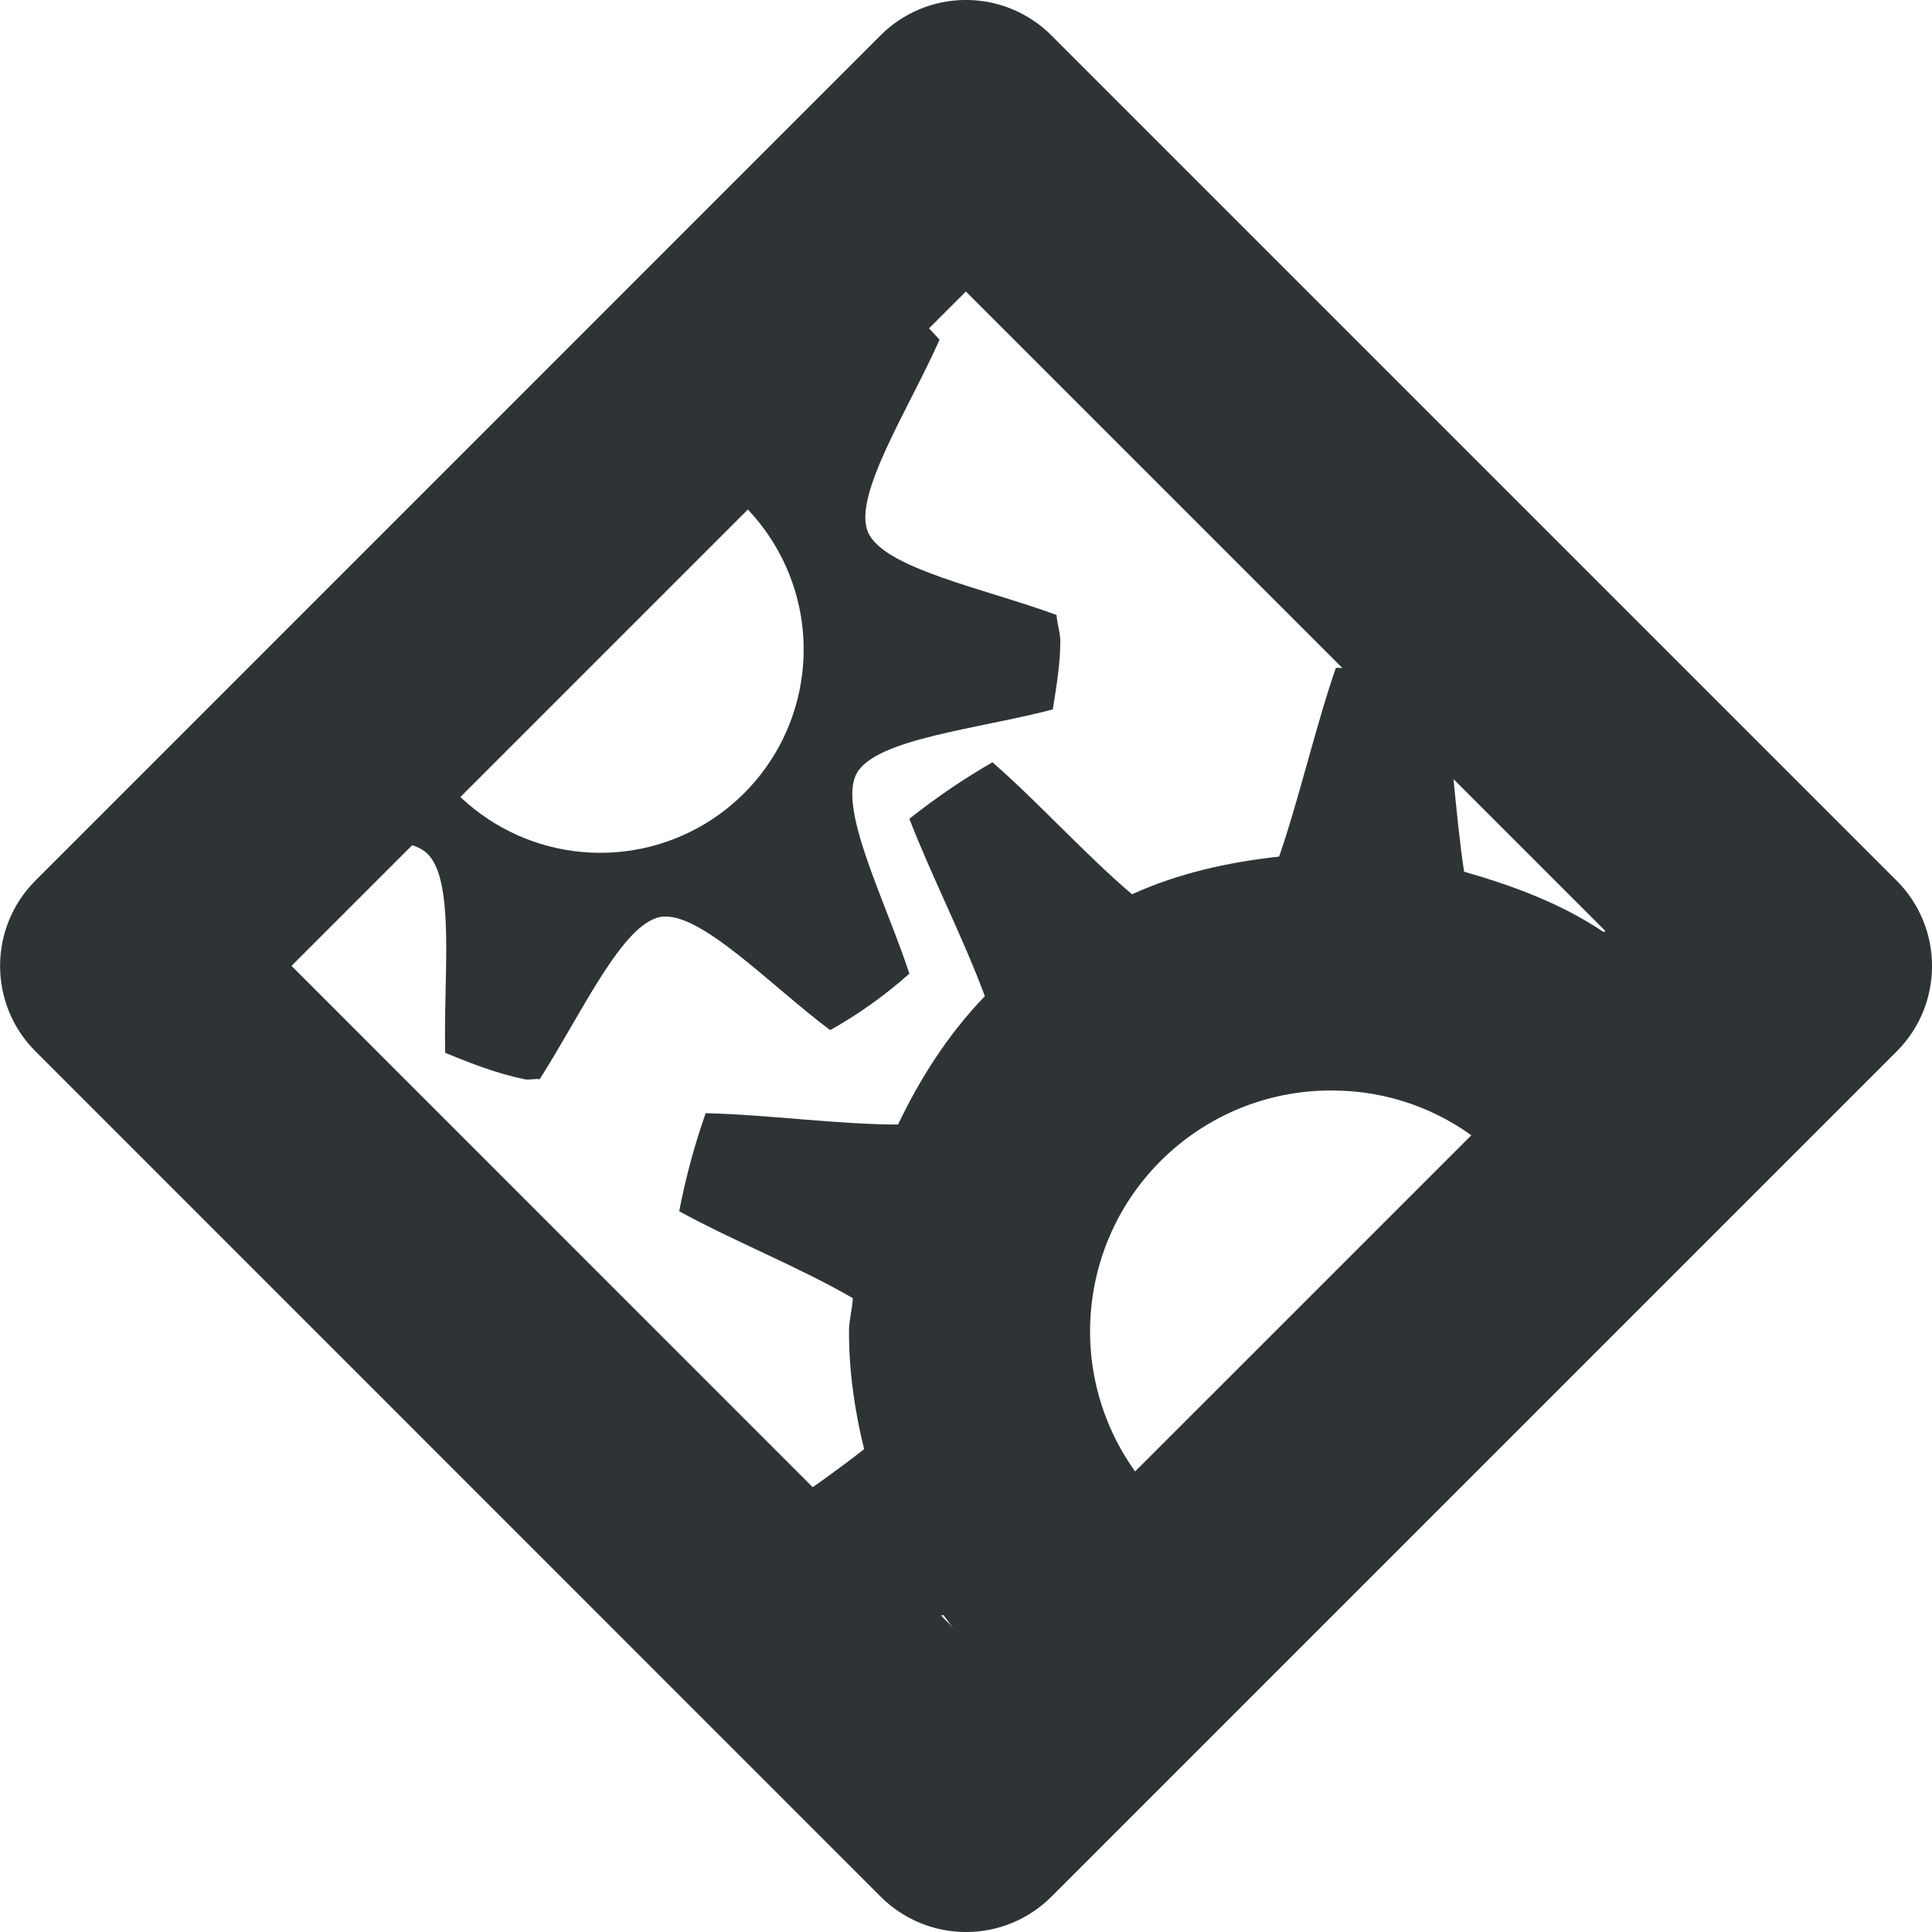
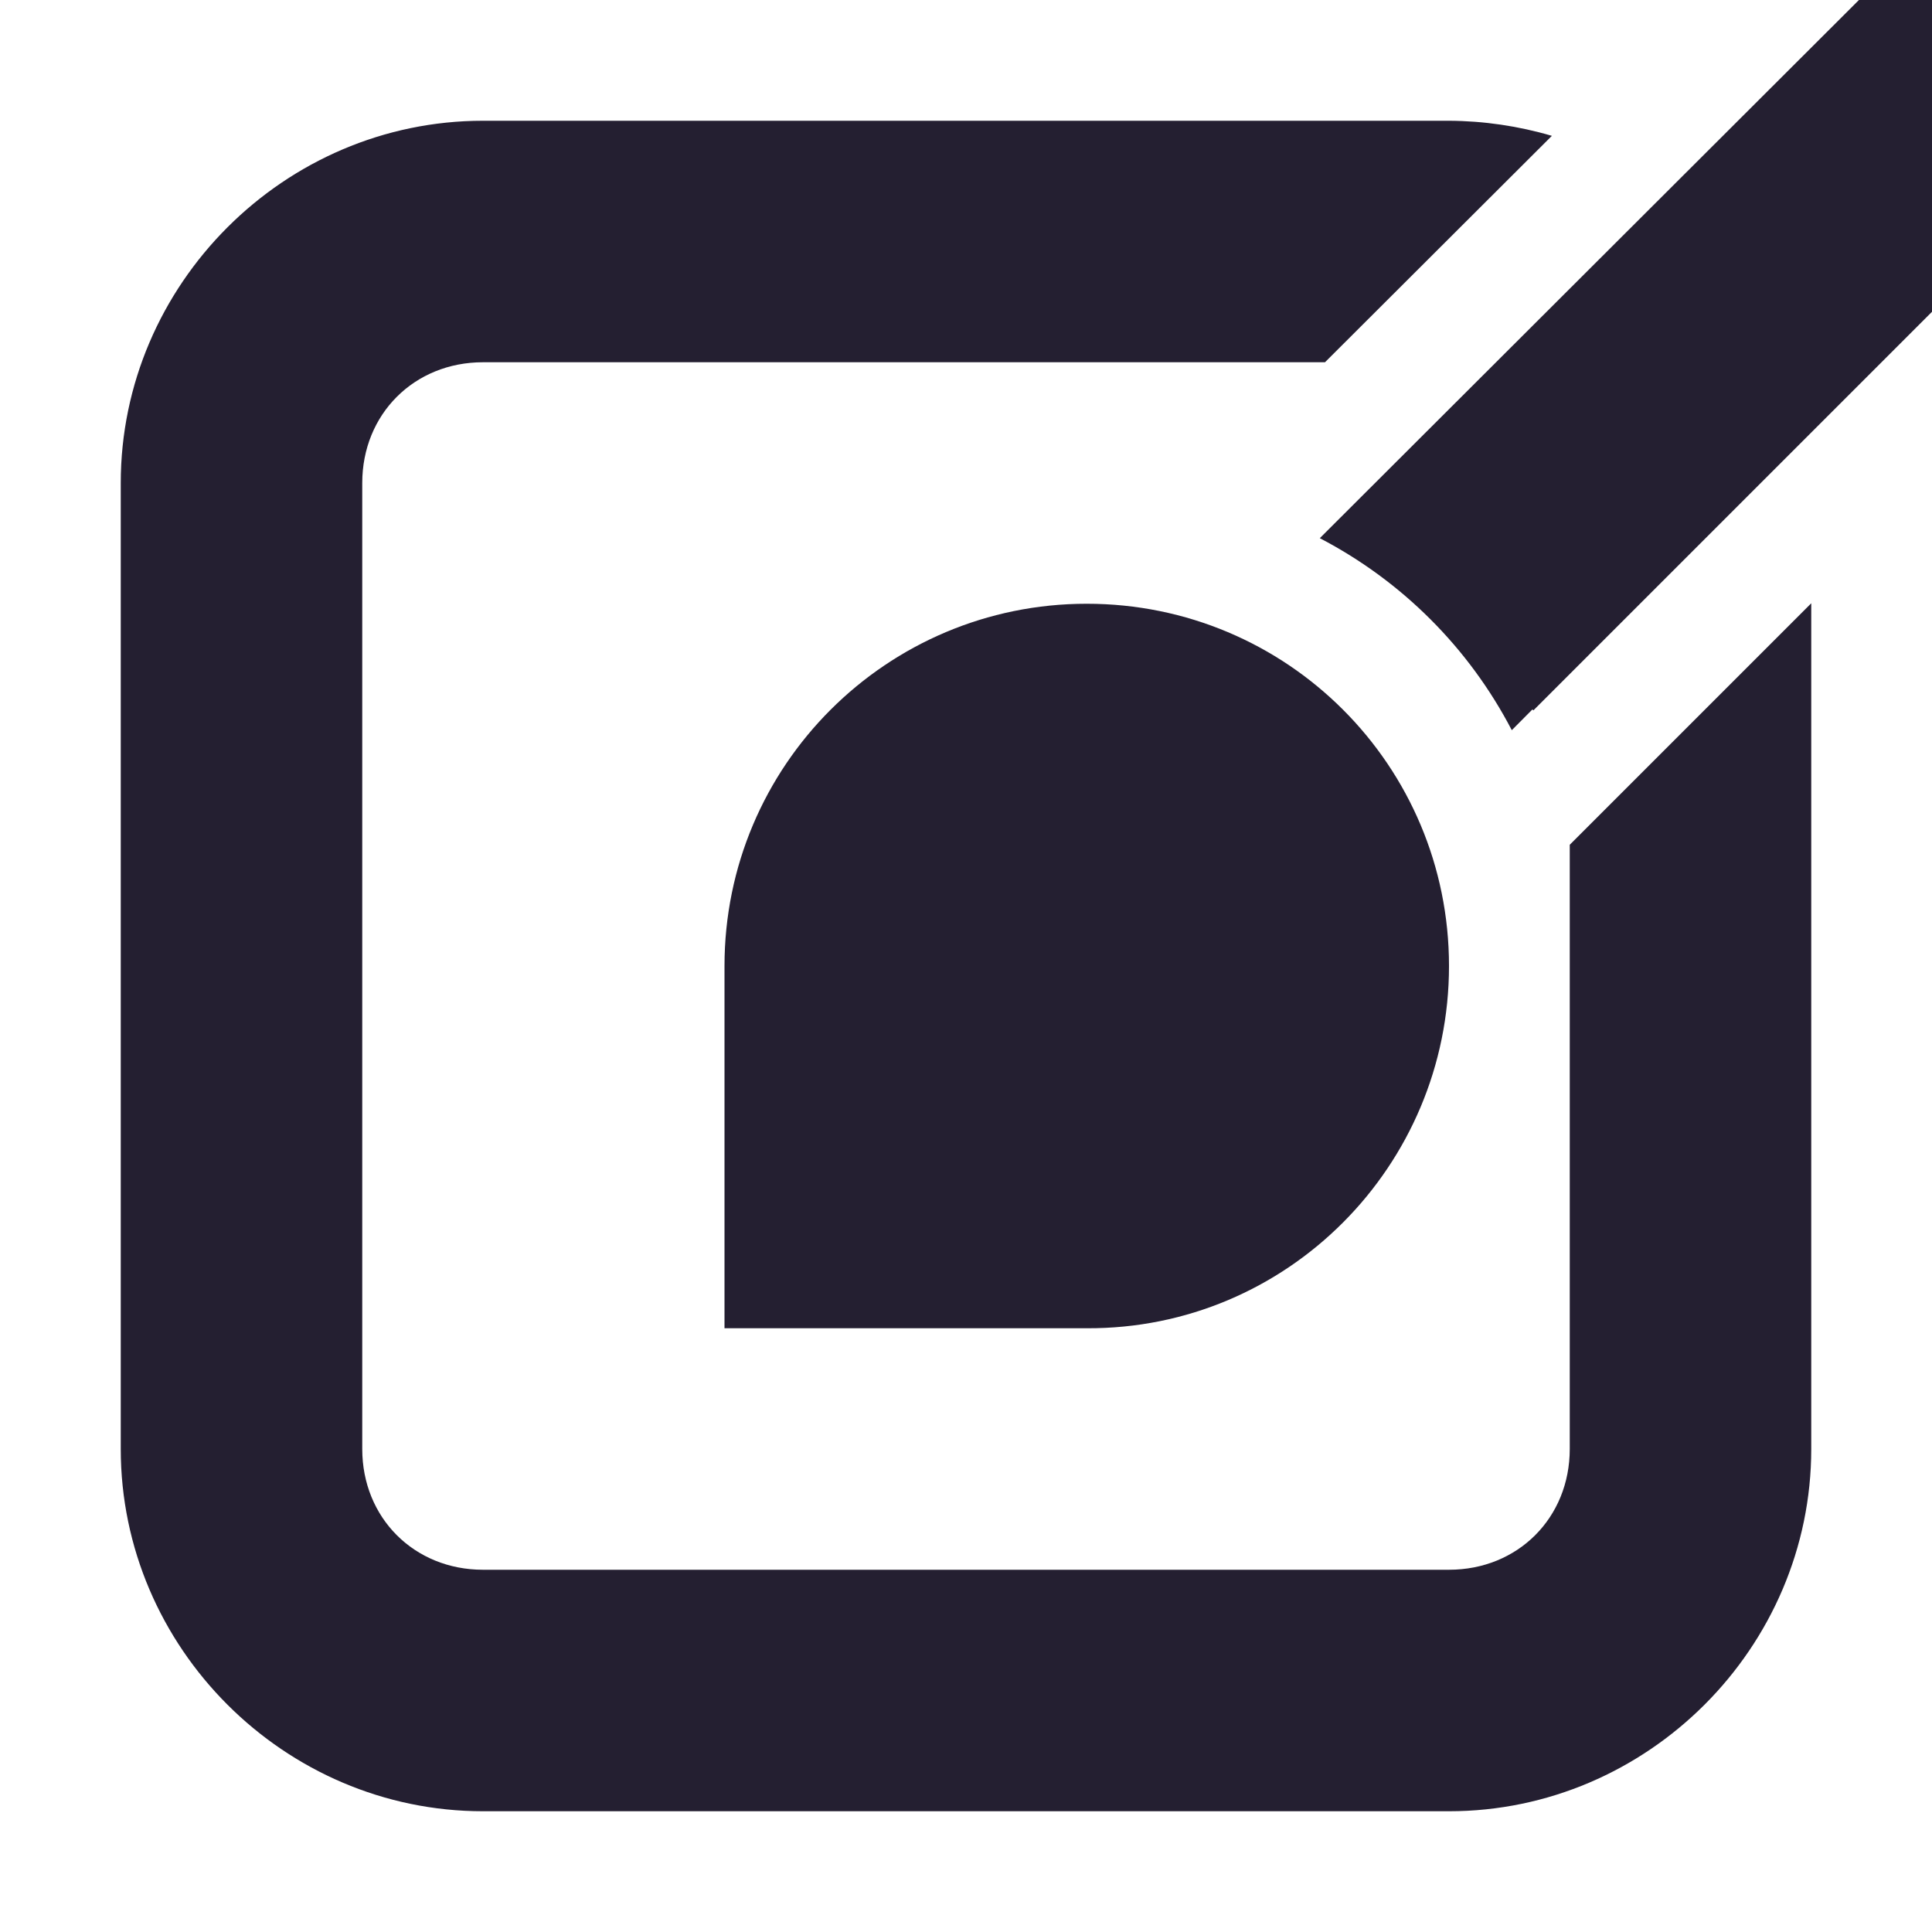
<svg xmlns="http://www.w3.org/2000/svg" width="16" height="16">
-   <g color="#000" fill="#2e3436">
-     <path d="M7.188 2.281c-.094.056-.192.125-.29.19L5.566 3.803a1.684 1.684 0 11-2.17 2.17L2.332 7.037c.506-.069 1.017-.136 1.2.026.242.214.139 1.031.155 1.656.213.088.427.171.657.219.04.008.085-.007.125 0 .337-.525.683-1.288 1-1.344.322-.057.905.562 1.406.937a3.67 3.67 0 00.656-.468c-.195-.595-.594-1.369-.437-1.657.158-.29 1.019-.37 1.625-.531.028-.183.062-.371.062-.562 0-.075-.027-.146-.031-.22-.587-.217-1.435-.385-1.562-.687-.128-.302.34-1.021.593-1.593a3.722 3.722 0 00-.593-.532zm3.875 3.25c-.165.475-.305 1.086-.47 1.563-.43.047-.84.14-1.218.312-.38-.322-.787-.773-1.156-1.093a5.562 5.562 0 00-.688.468c.177.46.453 1.001.625 1.469-.298.309-.531.67-.719 1.063-.494 0-1.102-.084-1.593-.094a5.68 5.68 0 00-.219.812c.435.24 1.006.468 1.438.72-.006.093-.032.185-.032.28 0 .333.049.66.125.97-.382.304-.898.63-1.28.937.015.044.04.083.058.127l.613.613c.417-.1.868-.223 1.266-.303.248.343.532.626.875.875-.027.135-.068.283-.104.428.174-.063.34-.155.482-.297l1.432-1.432a1.994 1.994 0 01.533-3.918c.919 0 1.684.623 1.918 1.467l1.338-1.338c.06-.06.11-.124.156-.191-.035-.062-.06-.13-.1-.188.096-.152.205-.31.315-.47.017-.348-.1-.7-.37-.971l-.177-.176c-.28.192-.561.387-.83.555-.345-.233-.746-.383-1.156-.5-.077-.507-.107-1.132-.187-1.625a5.44 5.44 0 00-.875-.063zm-9.247.608c-.087.068-.173.138-.254.205l.014.035z" style="marker:none" overflow="visible" />
-     <path d="M8.707.293a1 1 0 00-1.415 0l-6.999 7a1 1 0 000 1.413l7 7.001a1 1 0 001.415 0l7-7a1 1 0 000-1.413zm-.708 2.121l5.587 5.587L8 13.586 2.414 7.999z" style="line-height:normal;font-variant-ligatures:normal;font-variant-position:normal;font-variant-caps:normal;font-variant-numeric:normal;font-variant-alternates:normal;font-feature-settings:normal;text-indent:0;text-align:start;text-decoration-line:none;text-decoration-style:solid;text-decoration-color:#000;text-transform:none;text-orientation:mixed;shape-padding:0;isolation:auto;mix-blend-mode:normal;marker:none" font-weight="400" font-family="sans-serif" overflow="visible" />
+   <g fill="#241f31">
+     <path d="M4 1C2.355 1 1 2.355 1 4v8c0 1.645 1.355 3 3 3h8c1.645 0 3-1.355 3-3V4.996l-2 2V12c0 .57-.43 1-1 1H4c-.57 0-1-.43-1-1V4c0-.57.43-1 1-1h6.973l1.879-1.875A3.075 3.075 0 0 0 12 1zm0 0" />
+     <path d="M15.395 0 10.93 4.457a3.74 3.74 0 0 1 1.59 1.59l.171-.172.008.008L16 2.582V0zM9 5C7.344 5 6 6.34 6 8v3h3c1.66.008 3-1.344 3-3 0-1.66-1.34-3-3-3zm0 0" />
  </g>
</svg>
